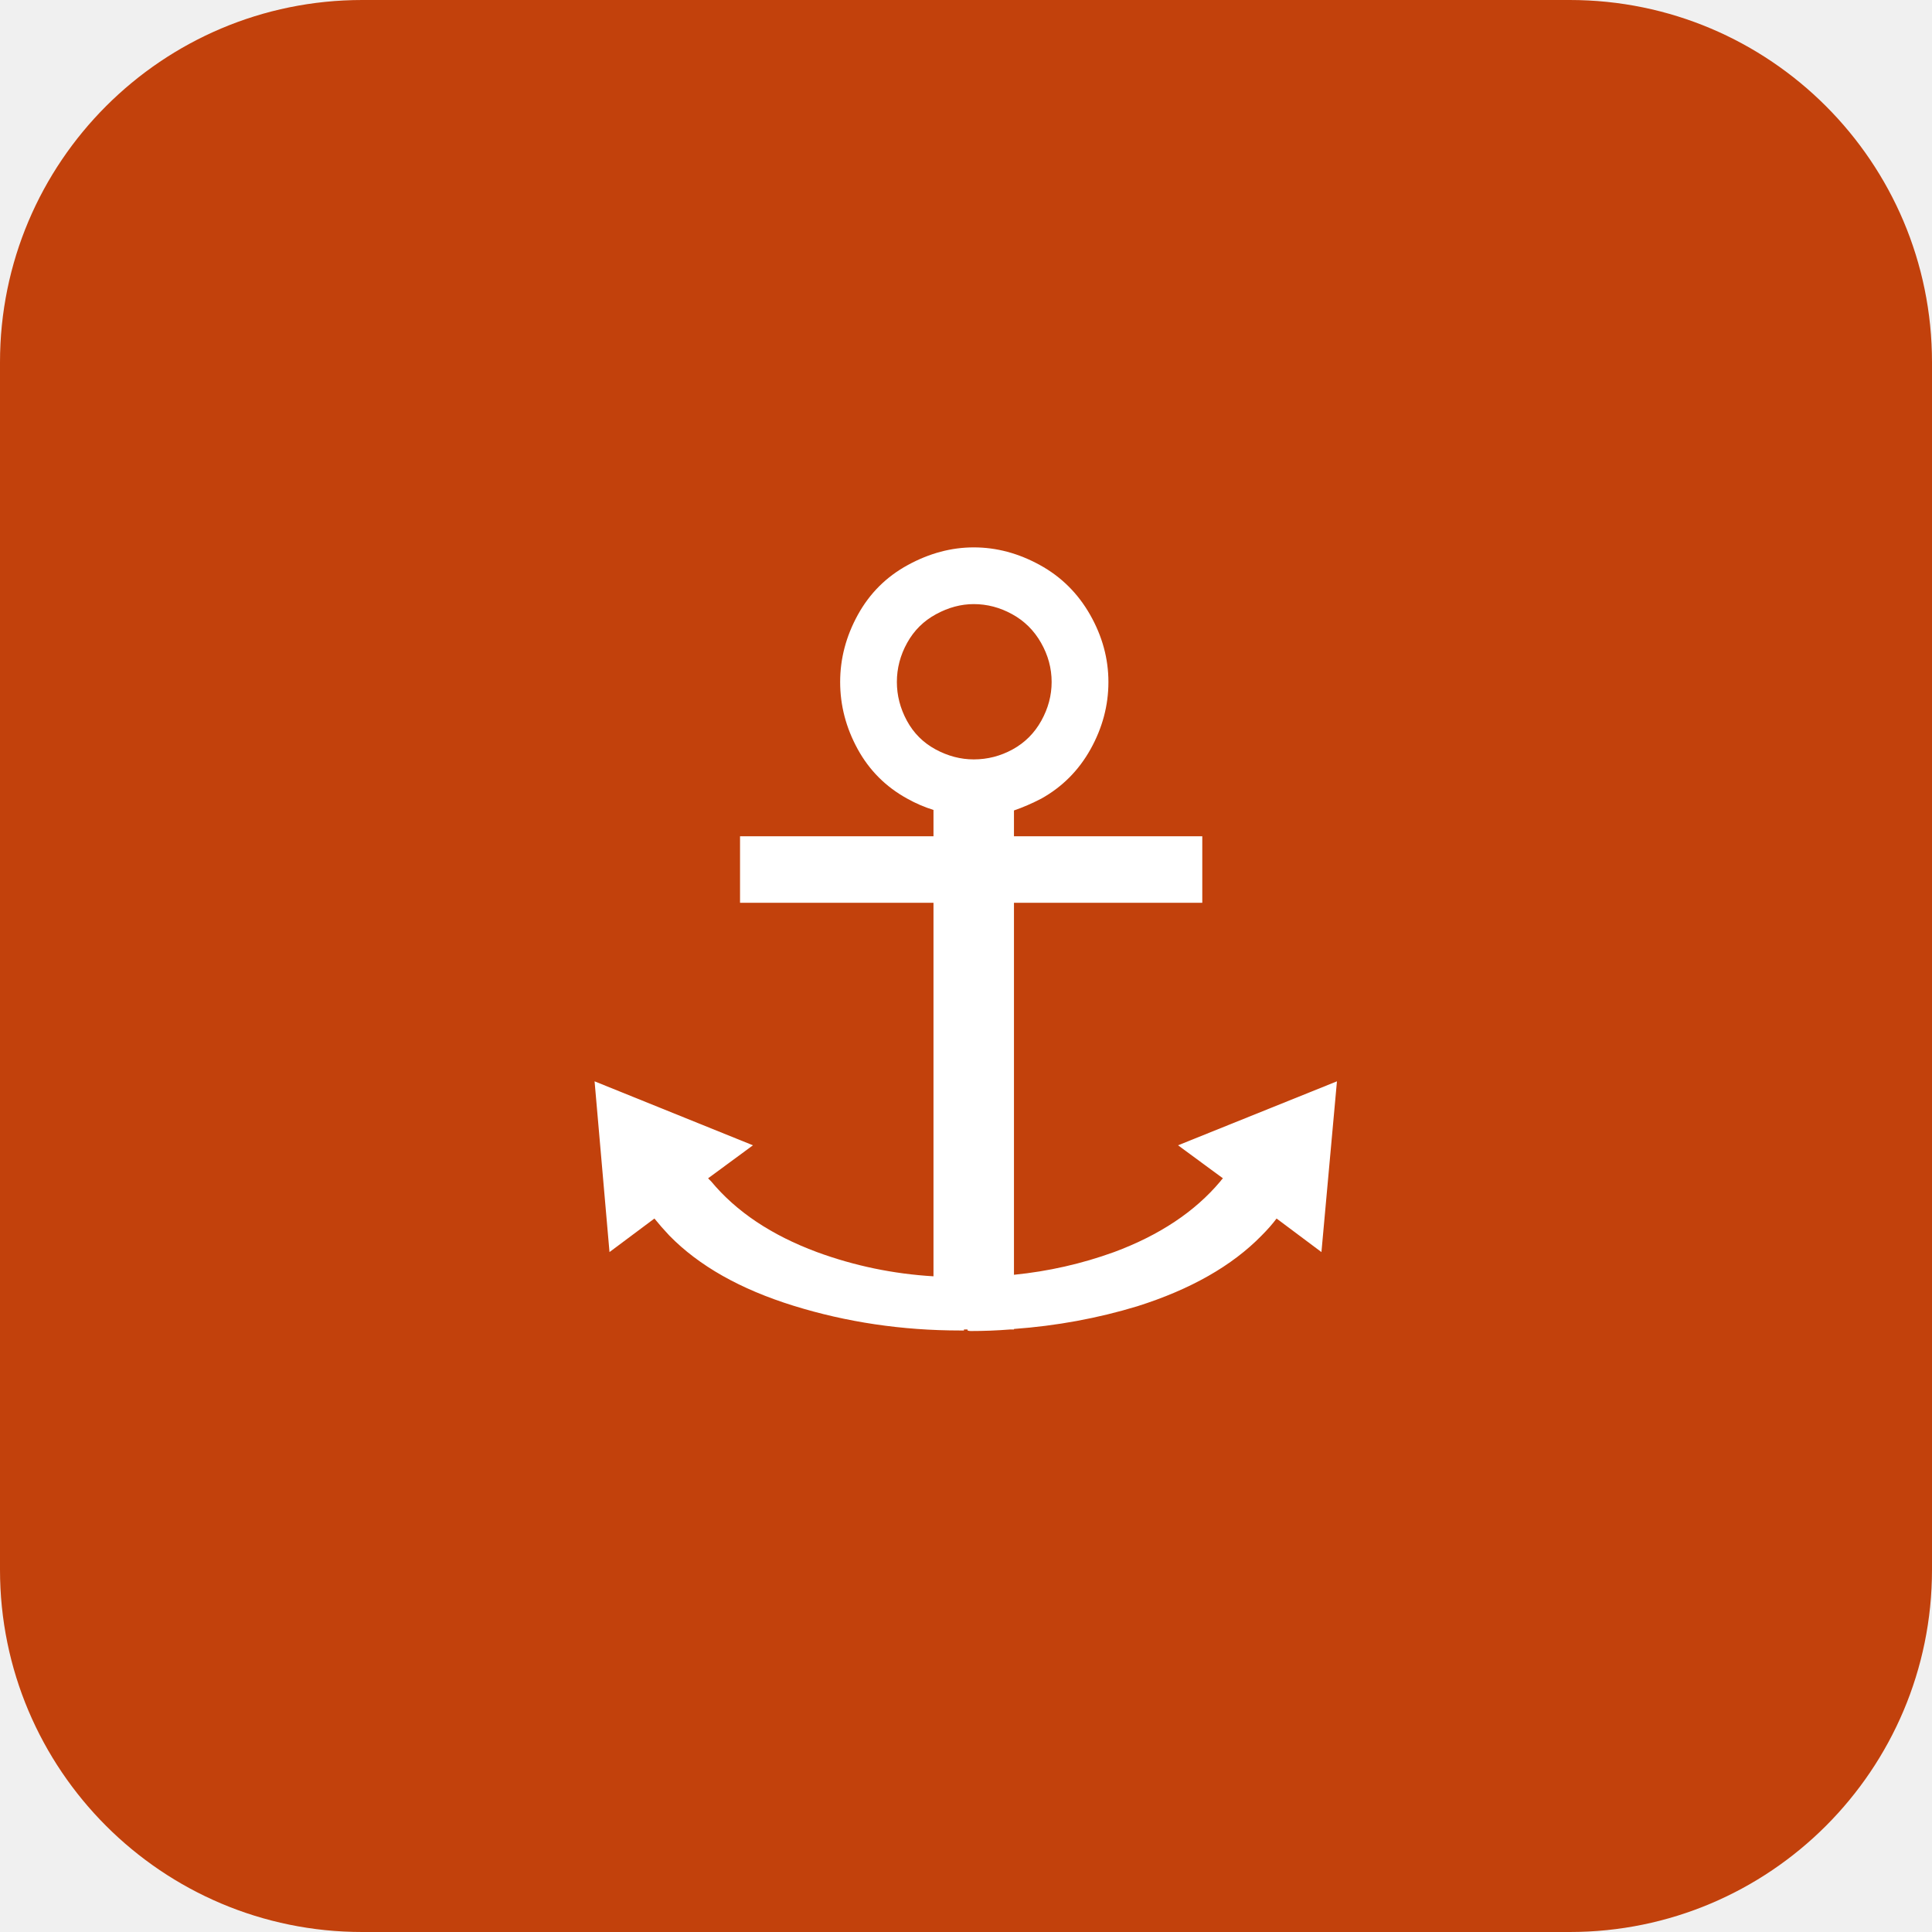
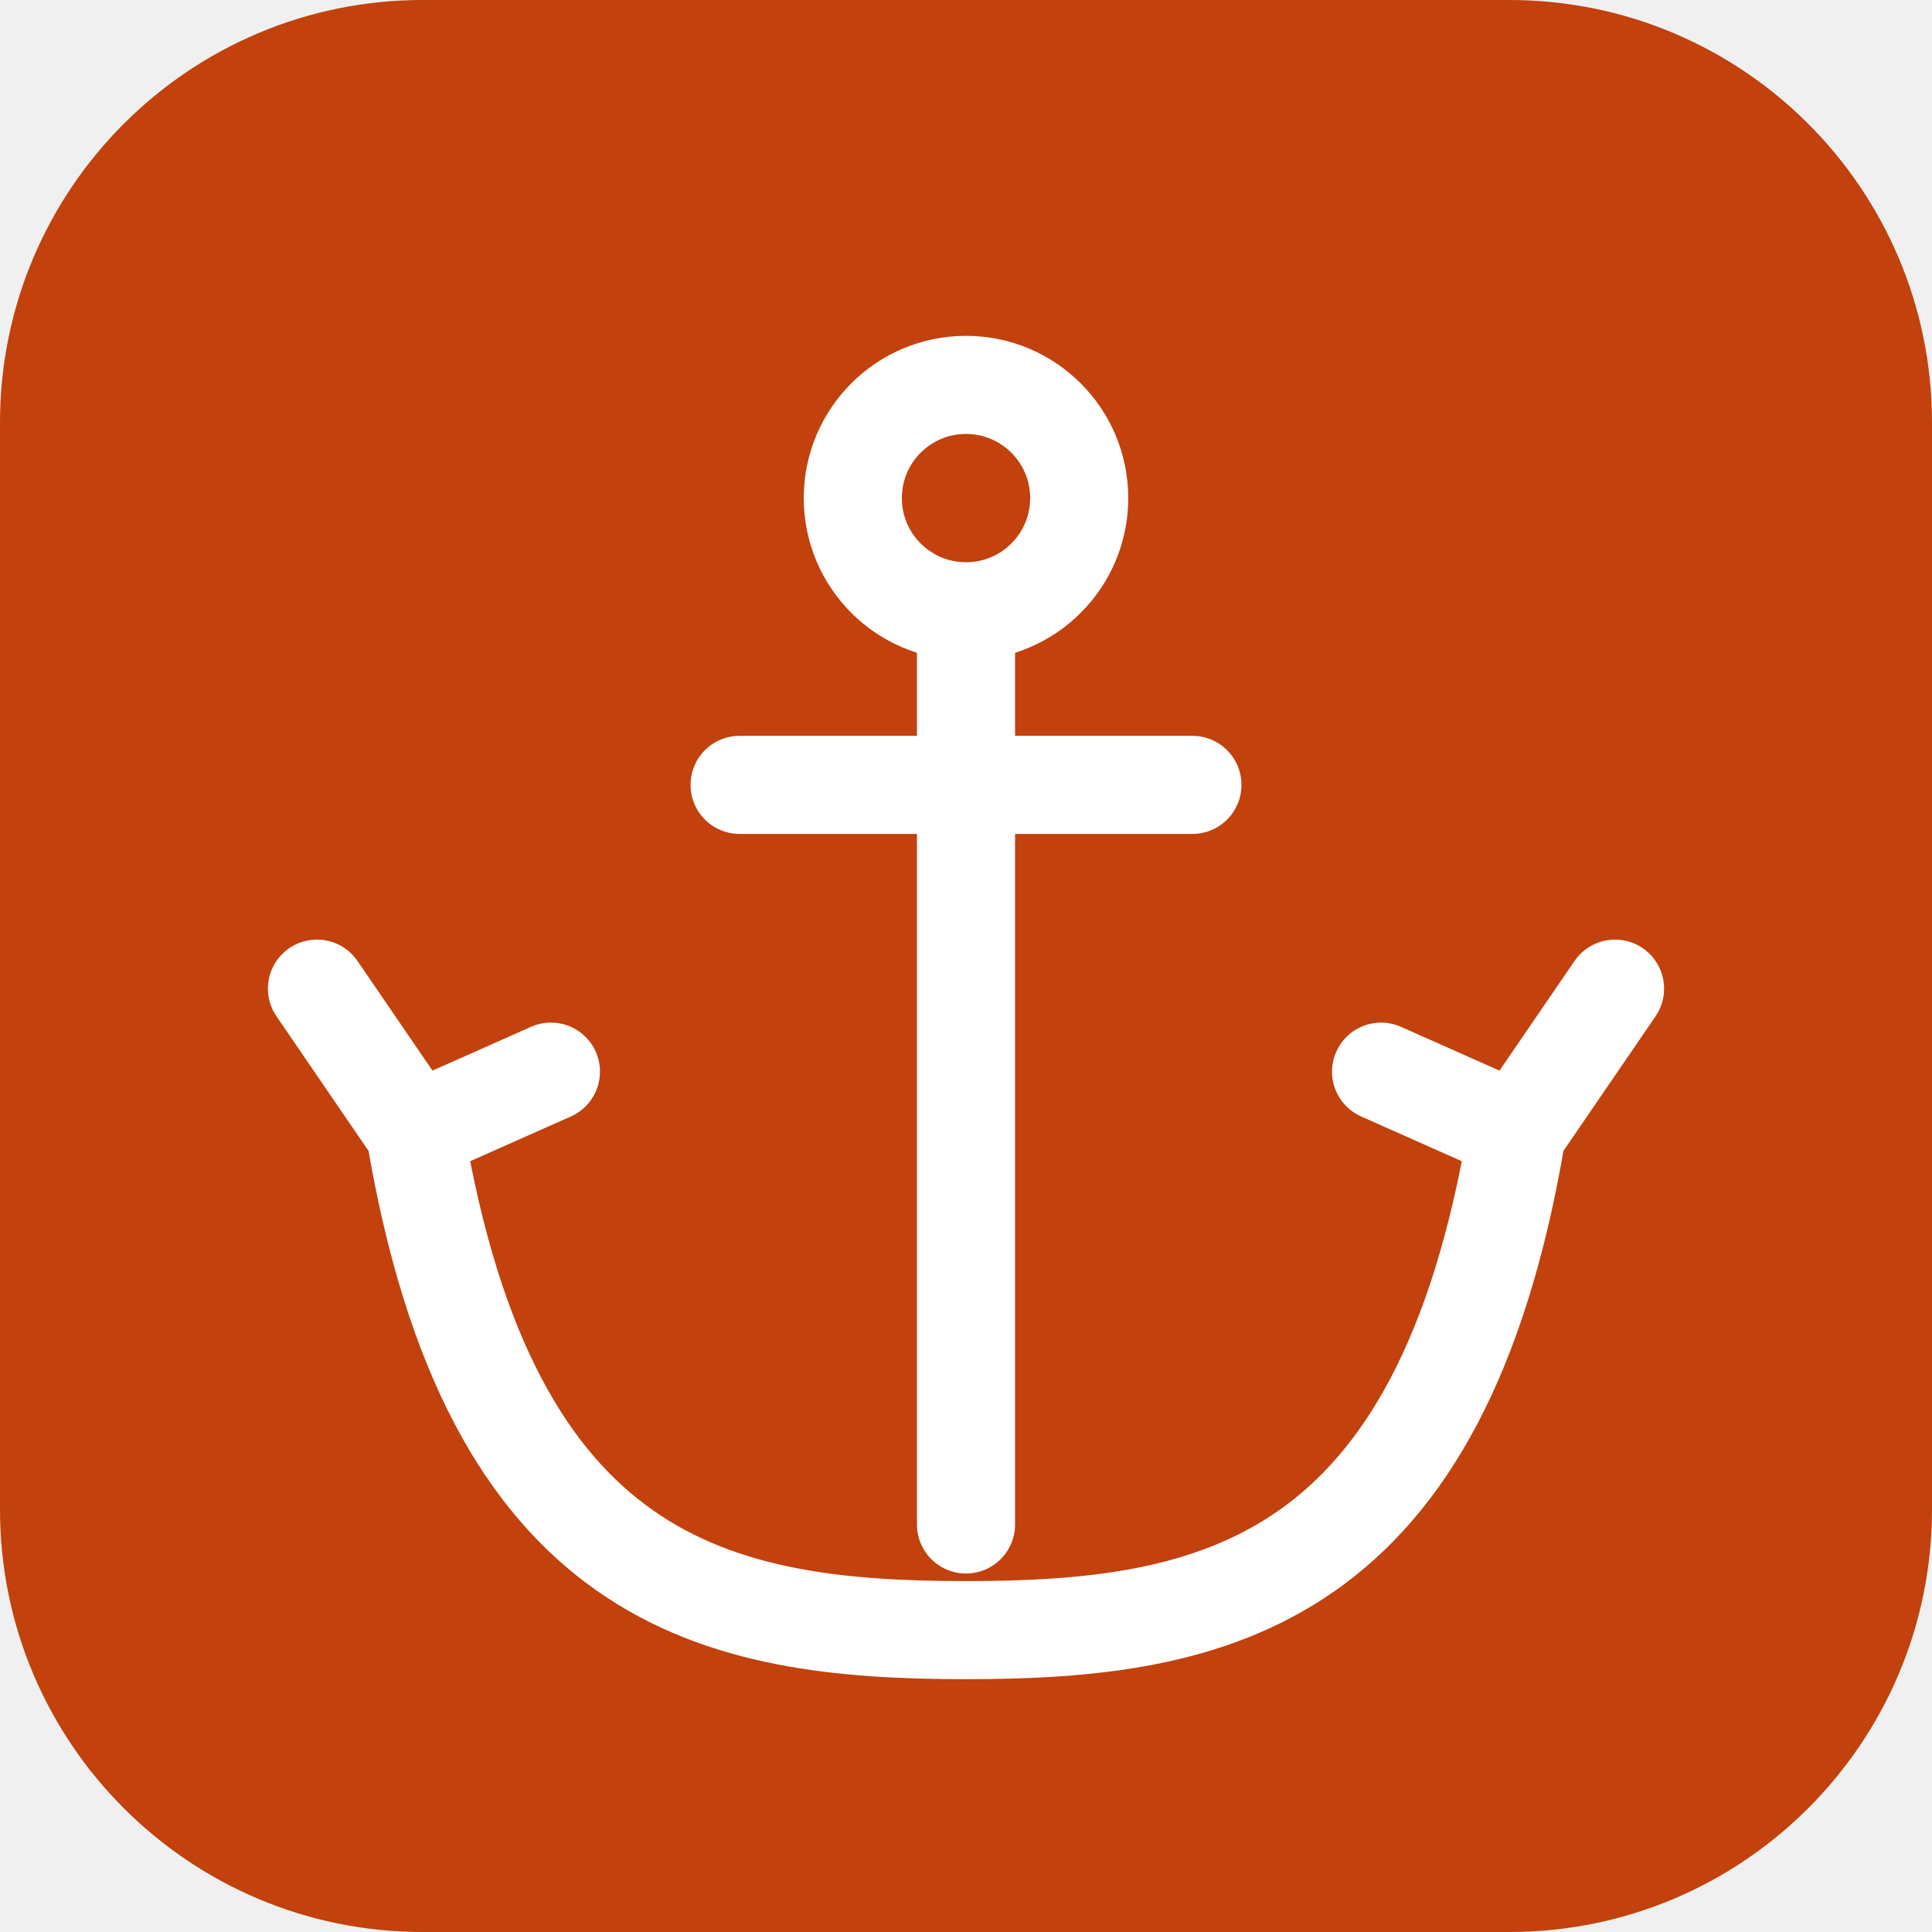
<svg xmlns="http://www.w3.org/2000/svg" viewBox="0 0 512 512">
-   <rect width="512" height="512" rx="96" fill="#c2410c" />
-   <text x="256" y="350" font-size="280" text-anchor="middle" fill="#fff">⚓</text>
+   <rect width="512" height="512" rx="112" fill="#c2410c" />
+   <g fill="none" stroke="#fff" stroke-width="26" stroke-linecap="round" stroke-linejoin="round">
+     <circle cx="256" cy="132" r="30" />
+     <path d="M256 166V404M196 208H316M110 300C130 420 190 432 256 432C322 432 382 420 402 300M110 300L84 262M110 300L146 284M402 300L428 262M402 300L366 284" />
+   </g>
</svg>
